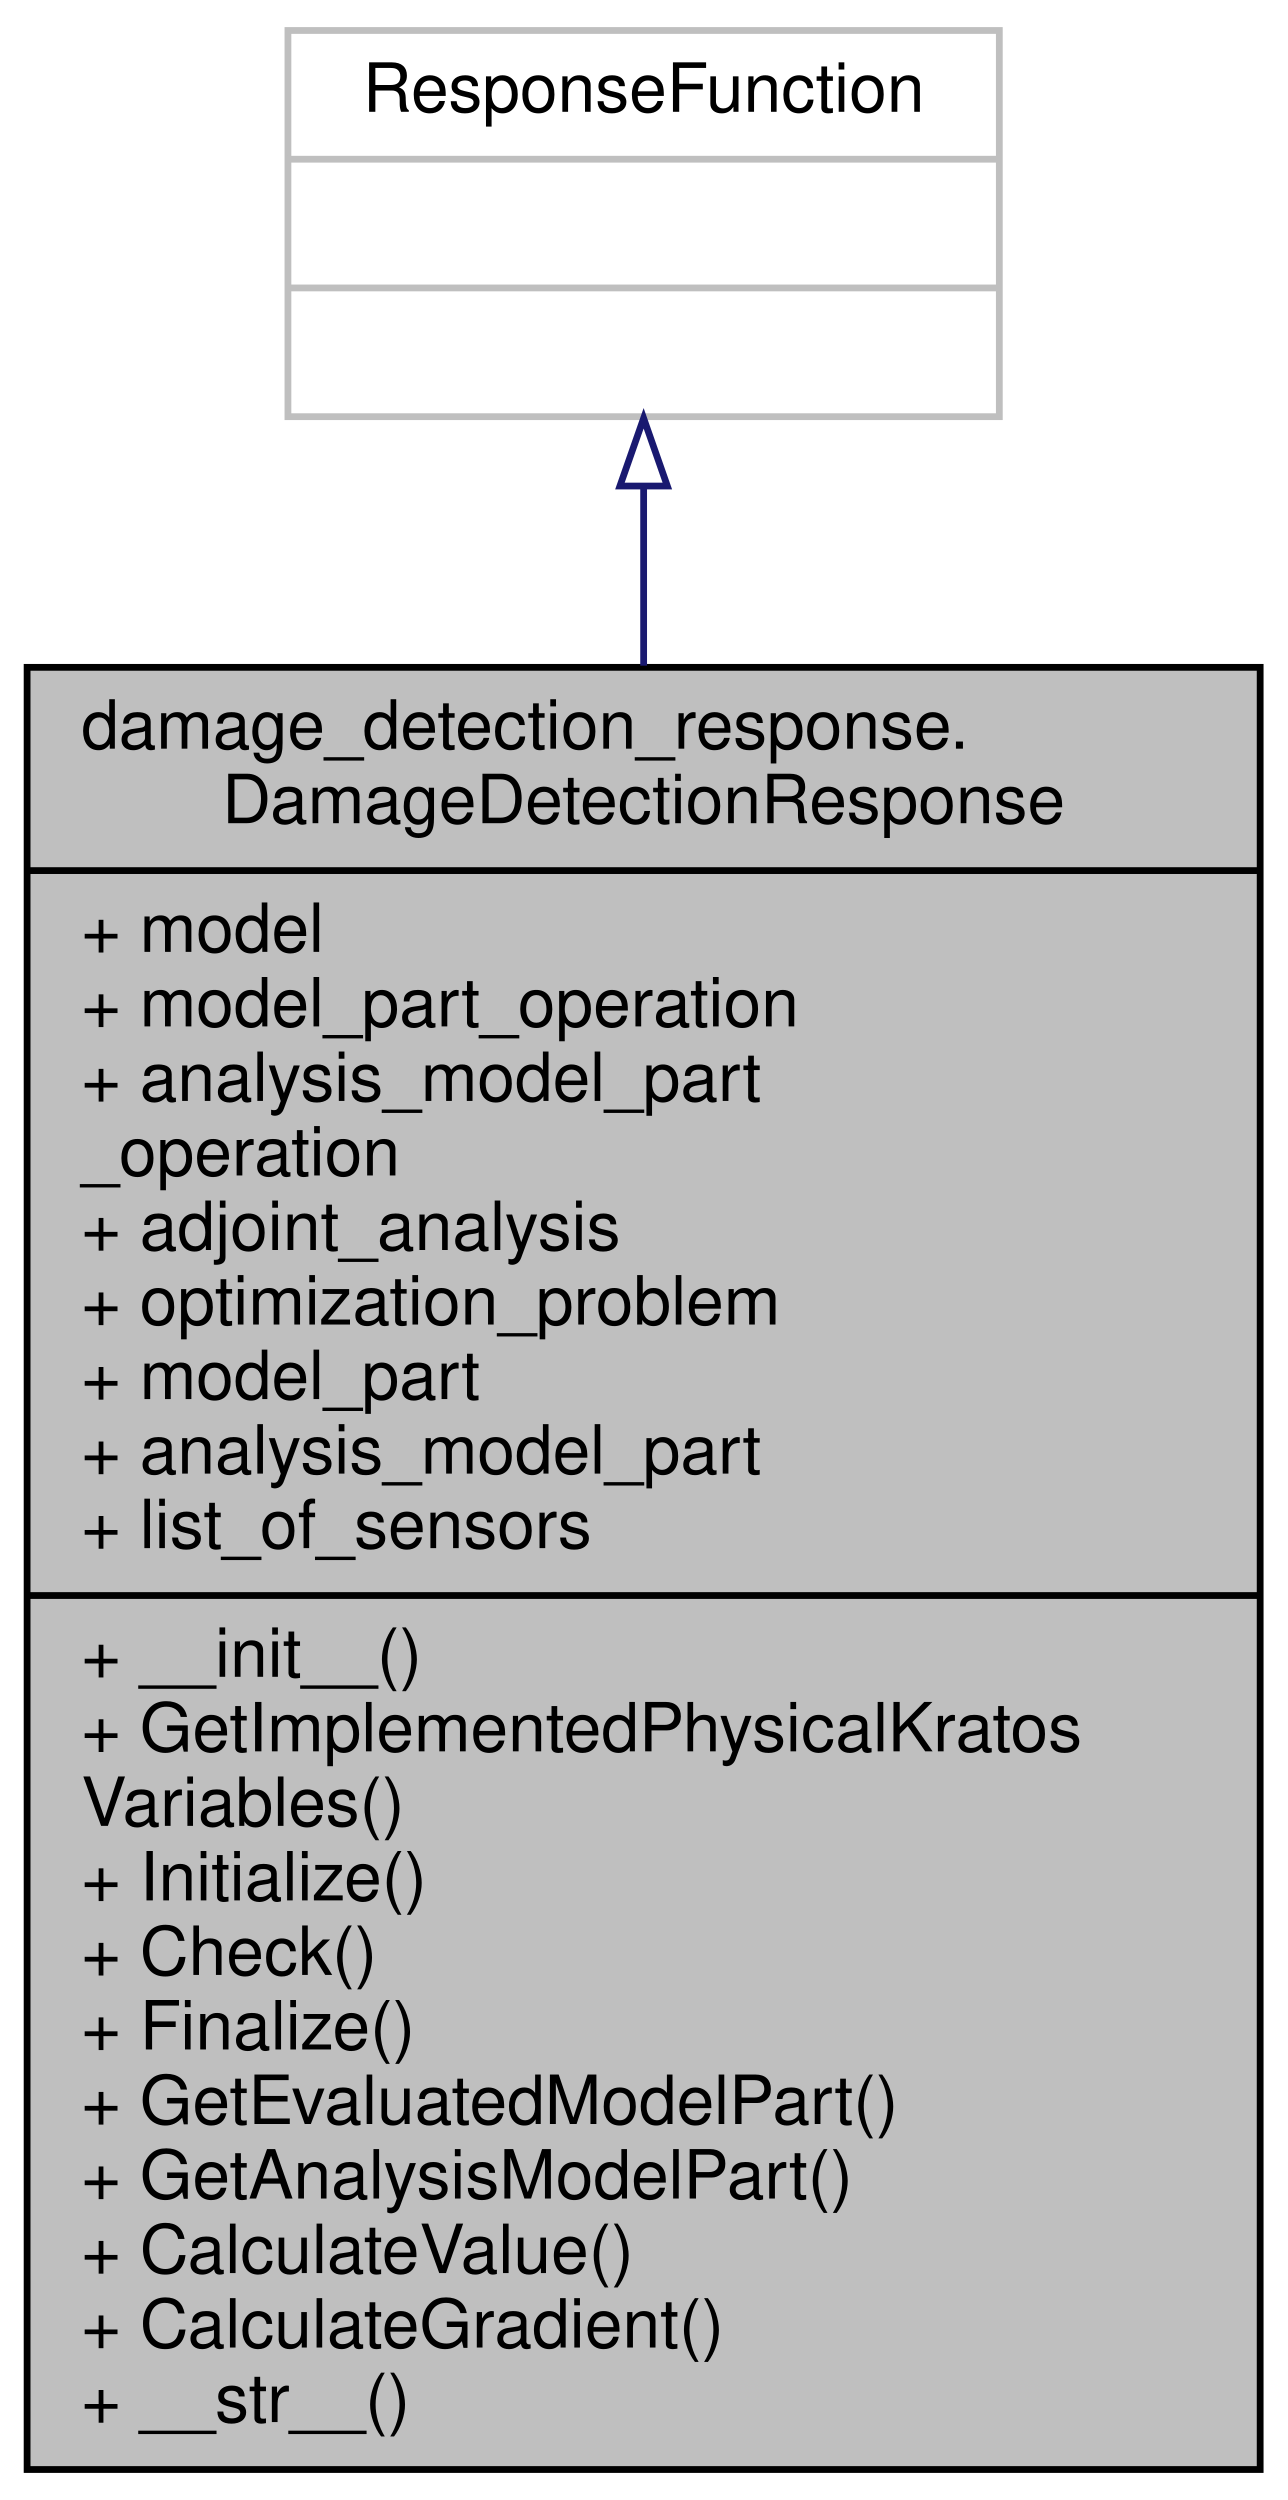
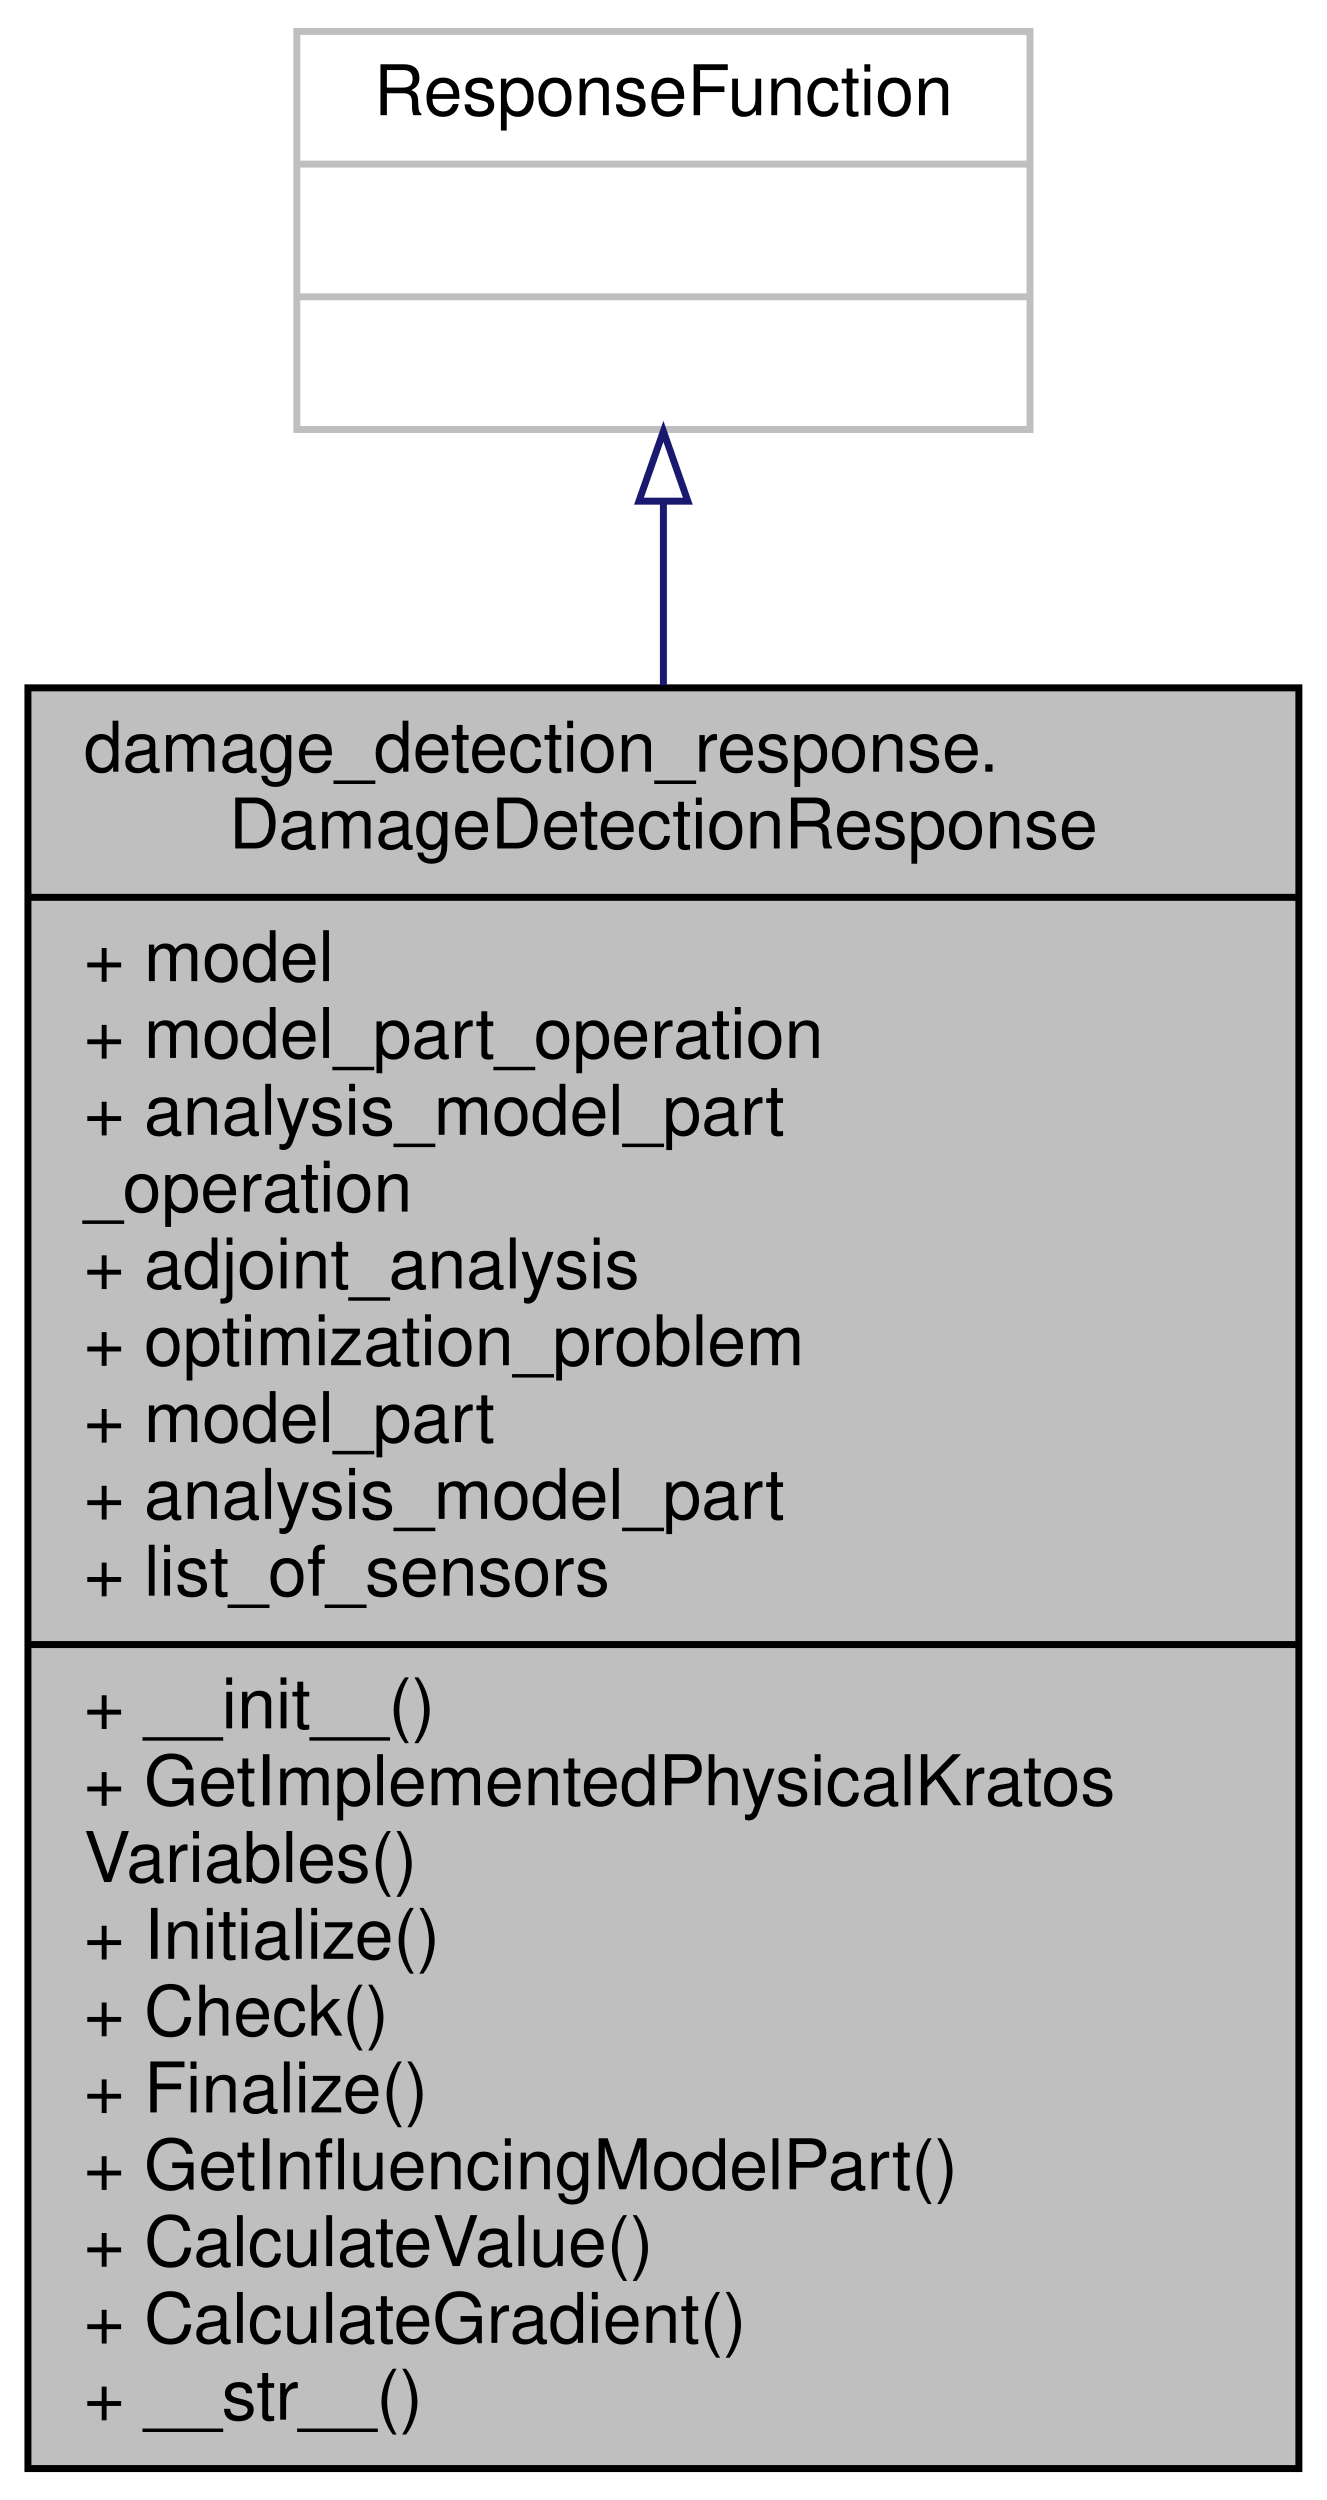
- <svg xmlns="http://www.w3.org/2000/svg" xmlns:xlink="http://www.w3.org/1999/xlink" width="190pt" height="369pt" viewBox="0.00 0.00 190.00 369.00">
-   <g id="graph0" class="graph" transform="scale(1 1) rotate(0) translate(4 365)">
+ <svg xmlns="http://www.w3.org/2000/svg" xmlns:xlink="http://www.w3.org/1999/xlink" width="190pt" height="358pt" viewBox="0.00 0.00 190.00 358.00">
+   <g id="graph0" class="graph" transform="scale(1 1) rotate(0) translate(4 354)">
    <g id="node1" class="node">
      <g id="a_node1">
        <a xlink:title=" ">
-           <polygon fill="#bfbfbf" stroke="black" points="0,-0.5 0,-266.5 182,-266.5 182,-0.5 0,-0.5" />
-           <text text-anchor="start" x="8" y="-254.5" font-family="Helvetica,sans-Serif" font-size="10.00">damage_detection_response.</text>
-           <text text-anchor="middle" x="91" y="-243.5" font-family="Helvetica,sans-Serif" font-size="10.00">DamageDetectionResponse</text>
-           <polyline fill="none" stroke="black" points="0,-236.5 182,-236.5 " />
-           <text text-anchor="start" x="8" y="-224.5" font-family="Helvetica,sans-Serif" font-size="10.00">+ model</text>
-           <text text-anchor="start" x="8" y="-213.5" font-family="Helvetica,sans-Serif" font-size="10.00">+ model_part_operation</text>
-           <text text-anchor="start" x="8" y="-202.5" font-family="Helvetica,sans-Serif" font-size="10.00">+ analysis_model_part</text>
-           <text text-anchor="start" x="8" y="-191.5" font-family="Helvetica,sans-Serif" font-size="10.00">_operation</text>
-           <text text-anchor="start" x="8" y="-180.5" font-family="Helvetica,sans-Serif" font-size="10.00">+ adjoint_analysis</text>
-           <text text-anchor="start" x="8" y="-169.5" font-family="Helvetica,sans-Serif" font-size="10.00">+ optimization_problem</text>
-           <text text-anchor="start" x="8" y="-158.5" font-family="Helvetica,sans-Serif" font-size="10.00">+ model_part</text>
-           <text text-anchor="start" x="8" y="-147.5" font-family="Helvetica,sans-Serif" font-size="10.00">+ analysis_model_part</text>
-           <text text-anchor="start" x="8" y="-136.5" font-family="Helvetica,sans-Serif" font-size="10.00">+ list_of_sensors</text>
-           <polyline fill="none" stroke="black" points="0,-129.5 182,-129.5 " />
-           <text text-anchor="start" x="8" y="-117.5" font-family="Helvetica,sans-Serif" font-size="10.00">+ __init__()</text>
-           <text text-anchor="start" x="8" y="-106.5" font-family="Helvetica,sans-Serif" font-size="10.00">+ GetImplementedPhysicalKratos</text>
-           <text text-anchor="start" x="8" y="-95.5" font-family="Helvetica,sans-Serif" font-size="10.00">Variables()</text>
-           <text text-anchor="start" x="8" y="-84.5" font-family="Helvetica,sans-Serif" font-size="10.00">+ Initialize()</text>
-           <text text-anchor="start" x="8" y="-73.5" font-family="Helvetica,sans-Serif" font-size="10.00">+ Check()</text>
-           <text text-anchor="start" x="8" y="-62.5" font-family="Helvetica,sans-Serif" font-size="10.00">+ Finalize()</text>
-           <text text-anchor="start" x="8" y="-51.5" font-family="Helvetica,sans-Serif" font-size="10.00">+ GetEvaluatedModelPart()</text>
-           <text text-anchor="start" x="8" y="-40.5" font-family="Helvetica,sans-Serif" font-size="10.00">+ GetAnalysisModelPart()</text>
+           <polygon fill="#bfbfbf" stroke="black" points="0,-0.5 0,-255.5 182,-255.5 182,-0.5 0,-0.5" />
+           <text text-anchor="start" x="8" y="-243.5" font-family="Helvetica,sans-Serif" font-size="10.00">damage_detection_response.</text>
+           <text text-anchor="middle" x="91" y="-232.5" font-family="Helvetica,sans-Serif" font-size="10.00">DamageDetectionResponse</text>
+           <polyline fill="none" stroke="black" points="0,-225.5 182,-225.5 " />
+           <text text-anchor="start" x="8" y="-213.5" font-family="Helvetica,sans-Serif" font-size="10.00">+ model</text>
+           <text text-anchor="start" x="8" y="-202.5" font-family="Helvetica,sans-Serif" font-size="10.00">+ model_part_operation</text>
+           <text text-anchor="start" x="8" y="-191.5" font-family="Helvetica,sans-Serif" font-size="10.00">+ analysis_model_part</text>
+           <text text-anchor="start" x="8" y="-180.5" font-family="Helvetica,sans-Serif" font-size="10.00">_operation</text>
+           <text text-anchor="start" x="8" y="-169.5" font-family="Helvetica,sans-Serif" font-size="10.00">+ adjoint_analysis</text>
+           <text text-anchor="start" x="8" y="-158.5" font-family="Helvetica,sans-Serif" font-size="10.00">+ optimization_problem</text>
+           <text text-anchor="start" x="8" y="-147.5" font-family="Helvetica,sans-Serif" font-size="10.00">+ model_part</text>
+           <text text-anchor="start" x="8" y="-136.5" font-family="Helvetica,sans-Serif" font-size="10.00">+ analysis_model_part</text>
+           <text text-anchor="start" x="8" y="-125.5" font-family="Helvetica,sans-Serif" font-size="10.00">+ list_of_sensors</text>
+           <polyline fill="none" stroke="black" points="0,-118.5 182,-118.5 " />
+           <text text-anchor="start" x="8" y="-106.5" font-family="Helvetica,sans-Serif" font-size="10.00">+ __init__()</text>
+           <text text-anchor="start" x="8" y="-95.5" font-family="Helvetica,sans-Serif" font-size="10.00">+ GetImplementedPhysicalKratos</text>
+           <text text-anchor="start" x="8" y="-84.5" font-family="Helvetica,sans-Serif" font-size="10.00">Variables()</text>
+           <text text-anchor="start" x="8" y="-73.5" font-family="Helvetica,sans-Serif" font-size="10.00">+ Initialize()</text>
+           <text text-anchor="start" x="8" y="-62.5" font-family="Helvetica,sans-Serif" font-size="10.00">+ Check()</text>
+           <text text-anchor="start" x="8" y="-51.5" font-family="Helvetica,sans-Serif" font-size="10.00">+ Finalize()</text>
+           <text text-anchor="start" x="8" y="-40.5" font-family="Helvetica,sans-Serif" font-size="10.00">+ GetInfluencingModelPart()</text>
          <text text-anchor="start" x="8" y="-29.5" font-family="Helvetica,sans-Serif" font-size="10.00">+ CalculateValue()</text>
          <text text-anchor="start" x="8" y="-18.5" font-family="Helvetica,sans-Serif" font-size="10.00">+ CalculateGradient()</text>
          <text text-anchor="start" x="8" y="-7.5" font-family="Helvetica,sans-Serif" font-size="10.00">+ __str__()</text>
        </a>
      </g>
    </g>
    <g id="node2" class="node">
      <g id="a_node2">
        <a xlink:title=" ">
-           <polygon fill="none" stroke="#bfbfbf" points="38.5,-303.5 38.5,-360.5 143.5,-360.5 143.5,-303.5 38.5,-303.5" />
-           <text text-anchor="middle" x="91" y="-348.5" font-family="Helvetica,sans-Serif" font-size="10.00">ResponseFunction</text>
-           <polyline fill="none" stroke="#bfbfbf" points="38.5,-341.5 143.5,-341.5 " />
-           <text text-anchor="middle" x="91" y="-329.5" font-family="Helvetica,sans-Serif" font-size="10.00"> </text>
-           <polyline fill="none" stroke="#bfbfbf" points="38.5,-322.5 143.5,-322.5 " />
-           <text text-anchor="middle" x="91" y="-310.5" font-family="Helvetica,sans-Serif" font-size="10.00"> </text>
+           <polygon fill="none" stroke="#bfbfbf" points="38.5,-292.5 38.5,-349.5 143.5,-349.5 143.5,-292.5 38.5,-292.5" />
+           <text text-anchor="middle" x="91" y="-337.5" font-family="Helvetica,sans-Serif" font-size="10.00">ResponseFunction</text>
+           <polyline fill="none" stroke="#bfbfbf" points="38.5,-330.5 143.5,-330.5 " />
+           <text text-anchor="middle" x="91" y="-318.5" font-family="Helvetica,sans-Serif" font-size="10.00"> </text>
+           <polyline fill="none" stroke="#bfbfbf" points="38.5,-311.5 143.5,-311.5 " />
+           <text text-anchor="middle" x="91" y="-299.5" font-family="Helvetica,sans-Serif" font-size="10.00"> </text>
        </a>
      </g>
    </g>
    <g id="edge1" class="edge">
-       <path fill="none" stroke="midnightblue" d="M91,-293.2C91,-285.14 91,-276.18 91,-266.75" />
-       <polygon fill="none" stroke="midnightblue" points="87.5,-293.26 91,-303.26 94.5,-293.26 87.5,-293.26" />
+       <path fill="none" stroke="midnightblue" d="M91,-282.2C91,-274.16 91,-265.25 91,-255.88" />
+       <polygon fill="none" stroke="midnightblue" points="87.5,-282.23 91,-292.23 94.5,-282.23 87.5,-282.23" />
    </g>
  </g>
</svg>
